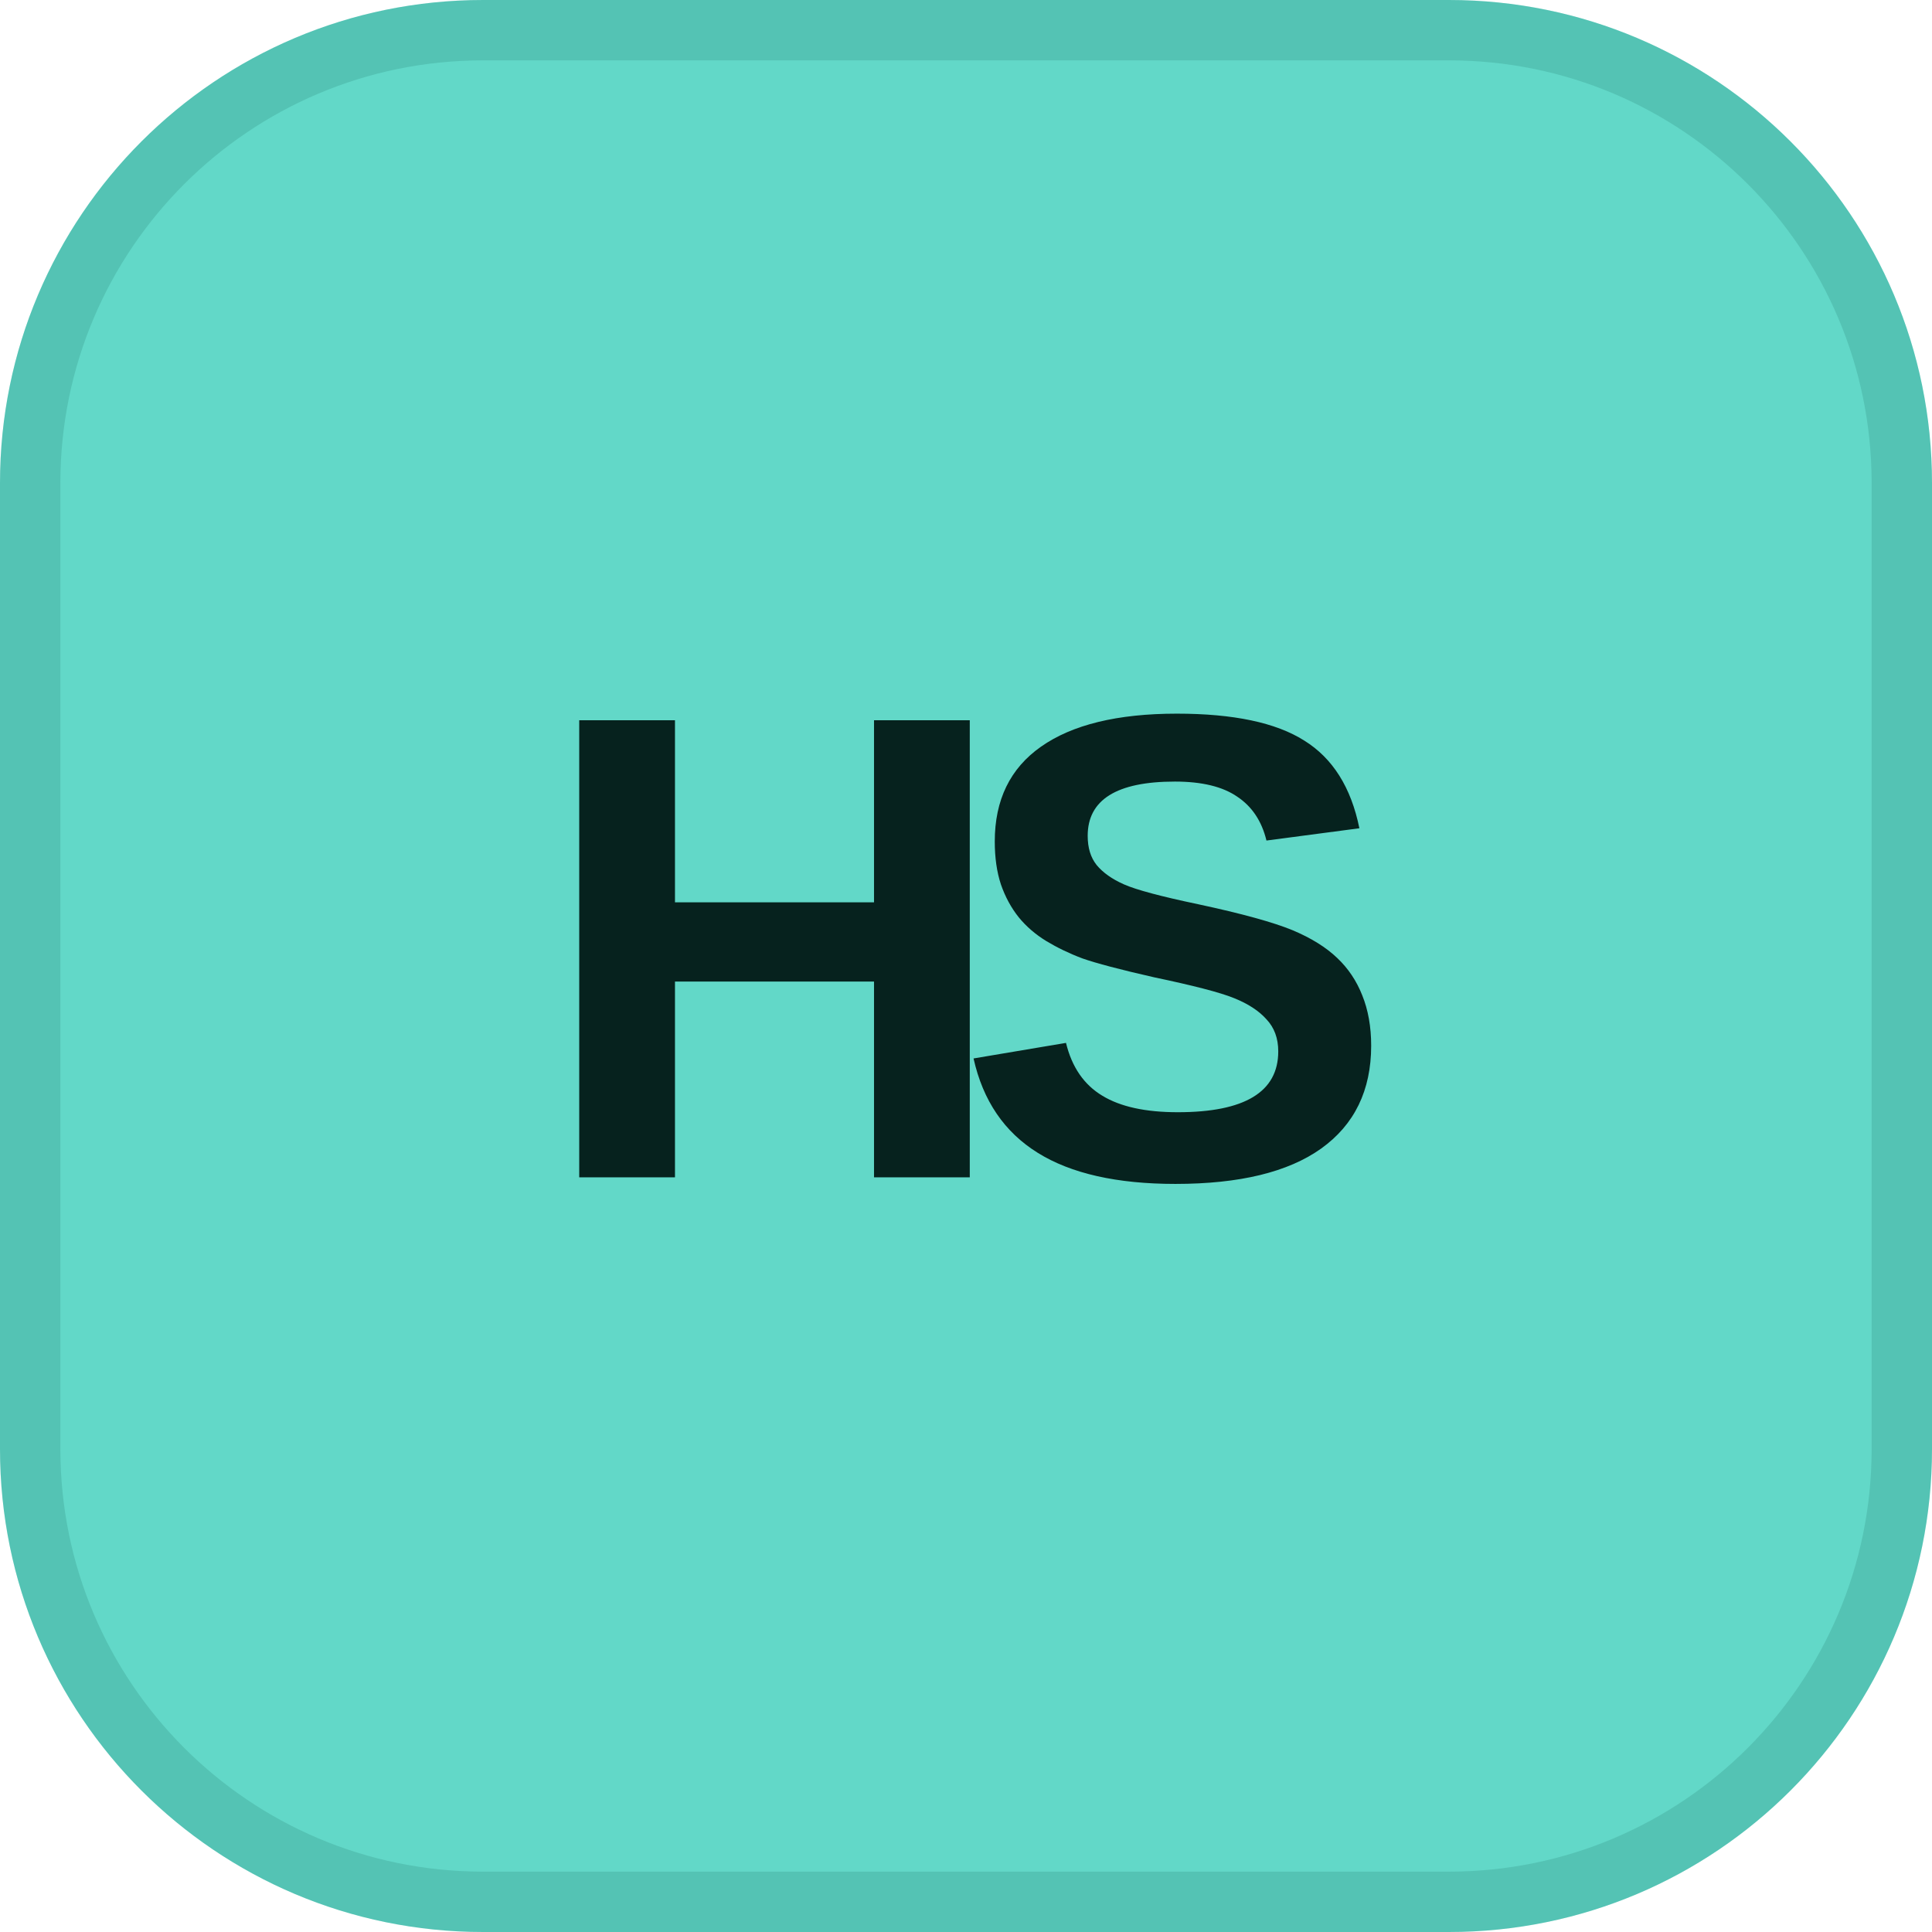
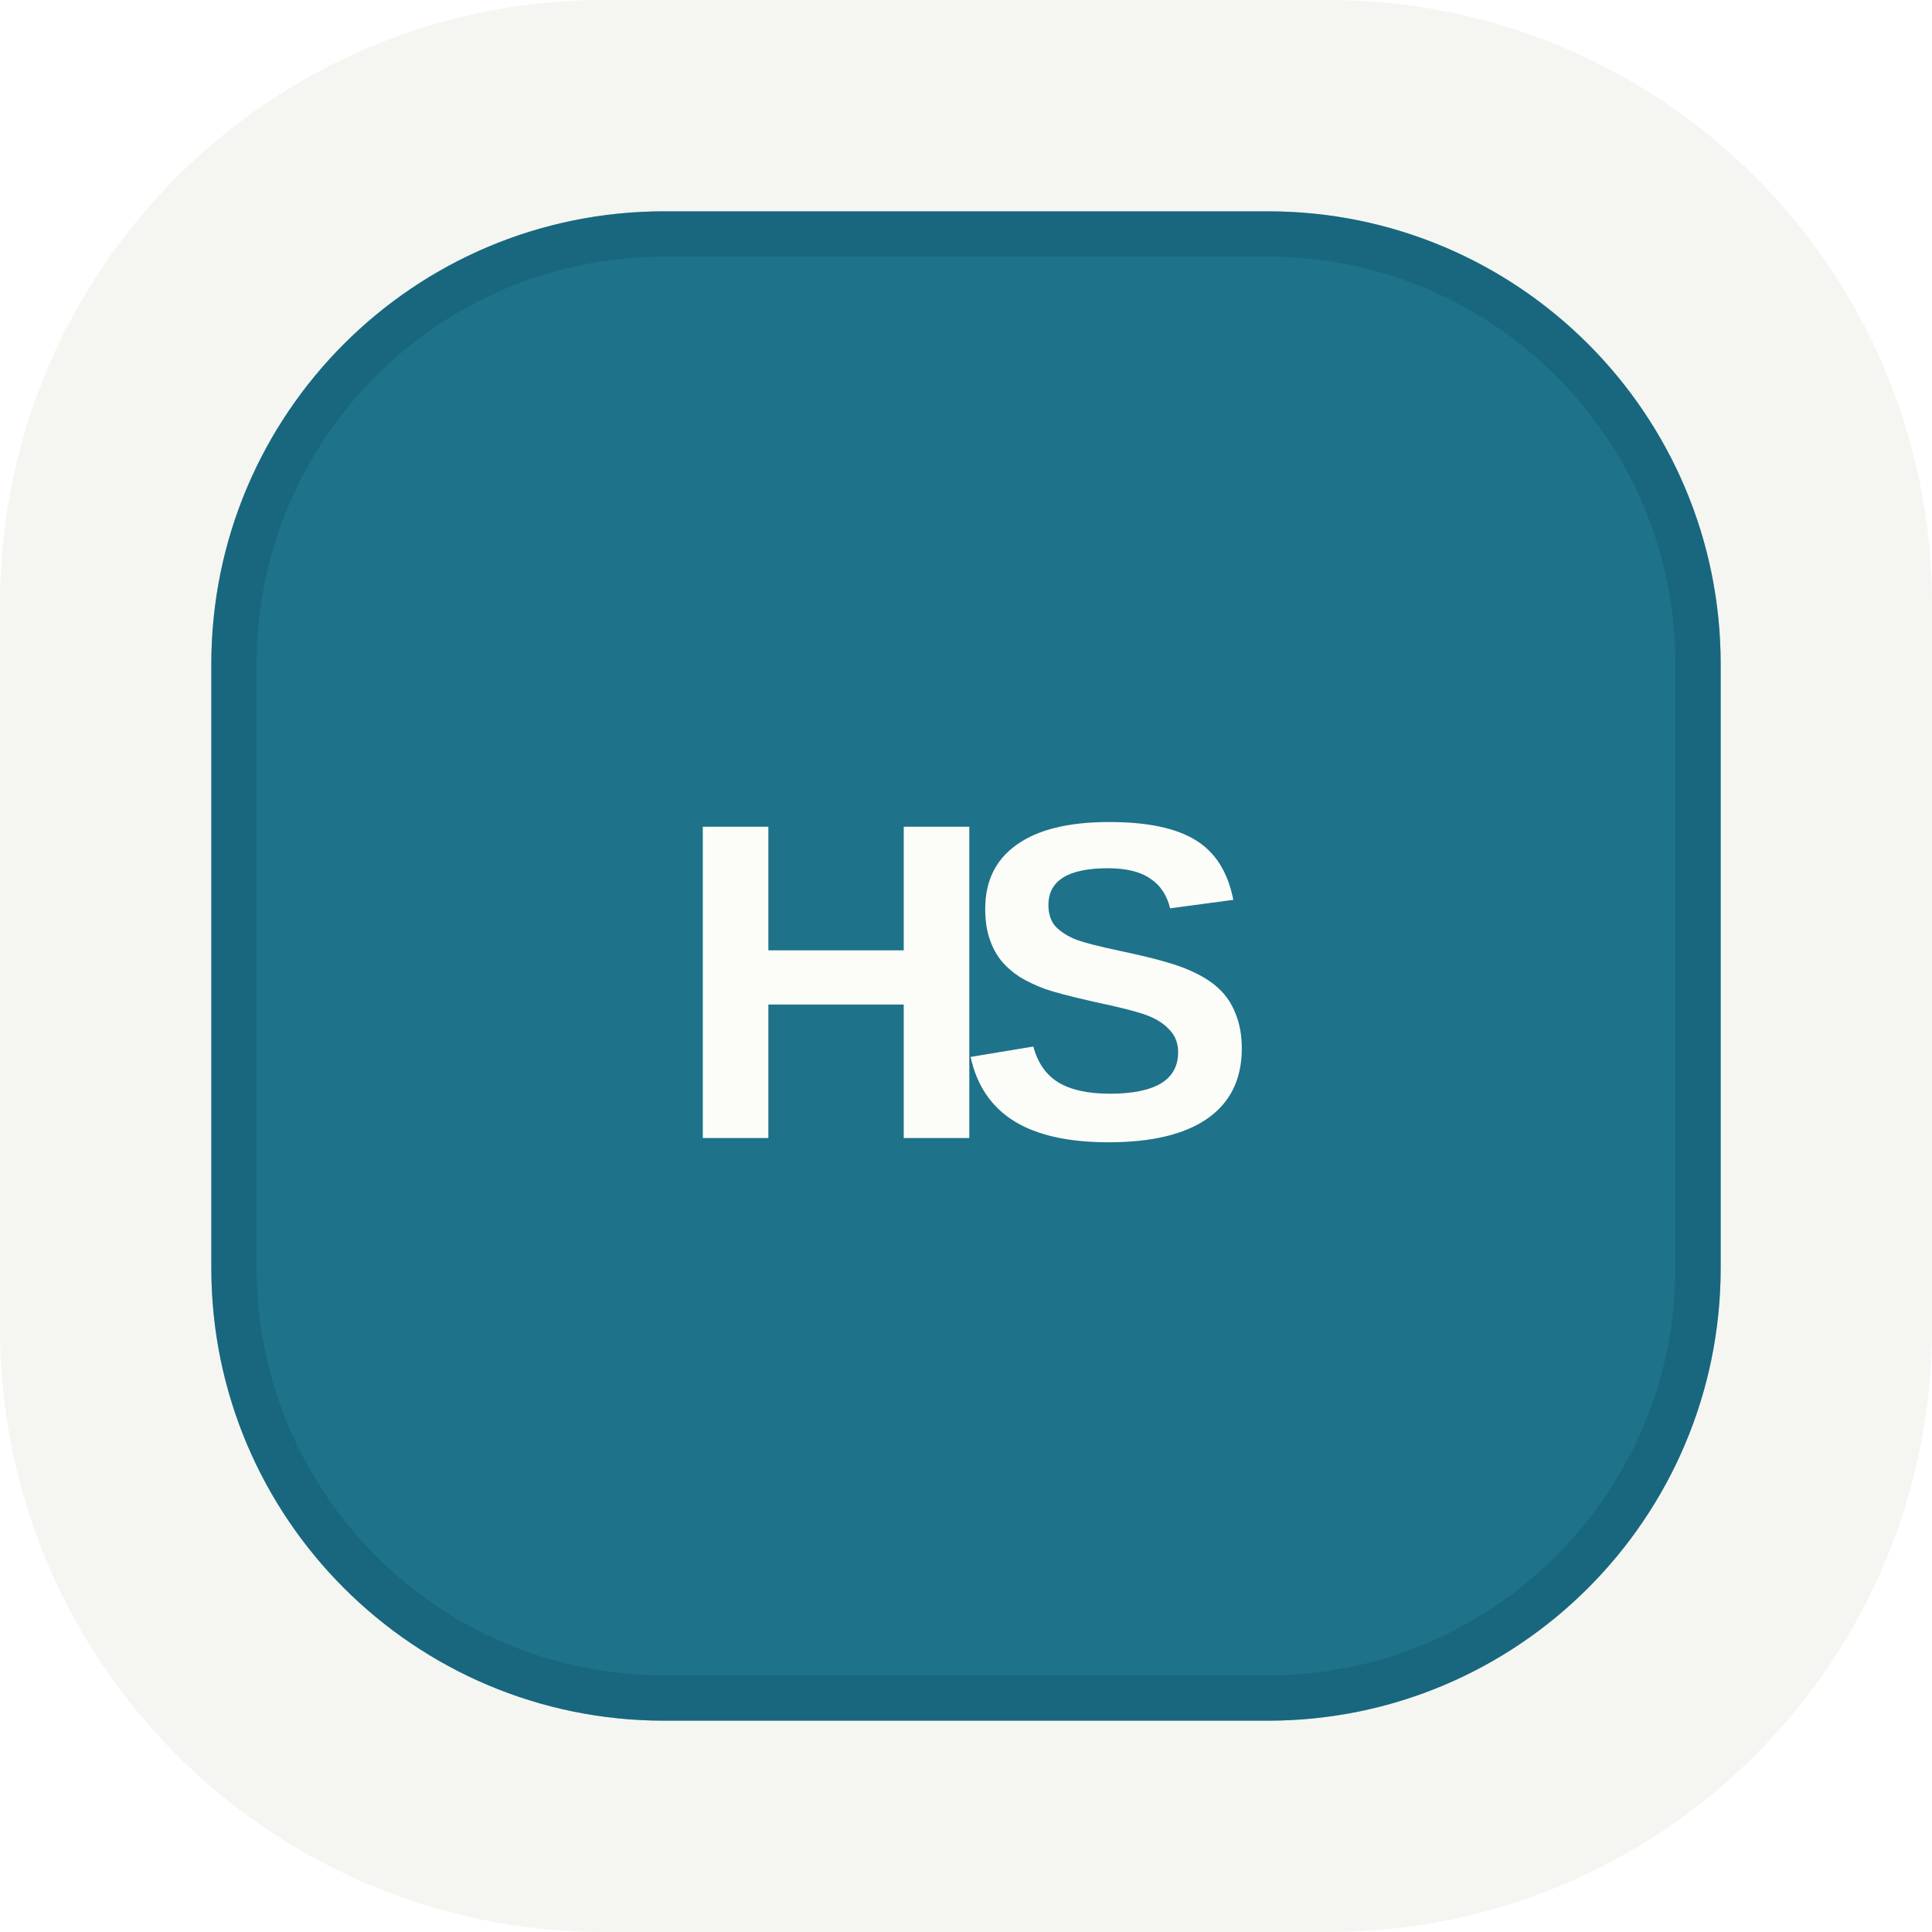
<svg xmlns="http://www.w3.org/2000/svg" viewBox="0 0 64 64">
-   <rect width="64" height="64" rx="16" fill="#62d8c8" />
-   <rect x="1" y="1" width="62" height="62" rx="15" fill="none" stroke="#18685e" stroke-opacity=".18" stroke-width="2" />
-   <text x="32" y="39" fill="#06221e" font-family="Arial, Helvetica, sans-serif" font-size="22" font-weight="800" letter-spacing="-2" text-anchor="middle">HS</text>
+   <rect width="64" height="64" rx="20" fill="#f5f6f2" />
+   <rect x="7" y="7" width="50" height="50" rx="15" fill="#1e728a" />
+   <rect x="7.75" y="7.75" width="48.5" height="48.5" rx="14.25" fill="none" stroke="#0c5368" stroke-opacity=".34" stroke-width="1.5" />
+   <text x="32" y="37.7" fill="#fcfdf9" font-family="Arial, Helvetica, sans-serif" font-size="15" font-weight="800" letter-spacing="-1.4" text-anchor="middle">HS</text>
</svg>
